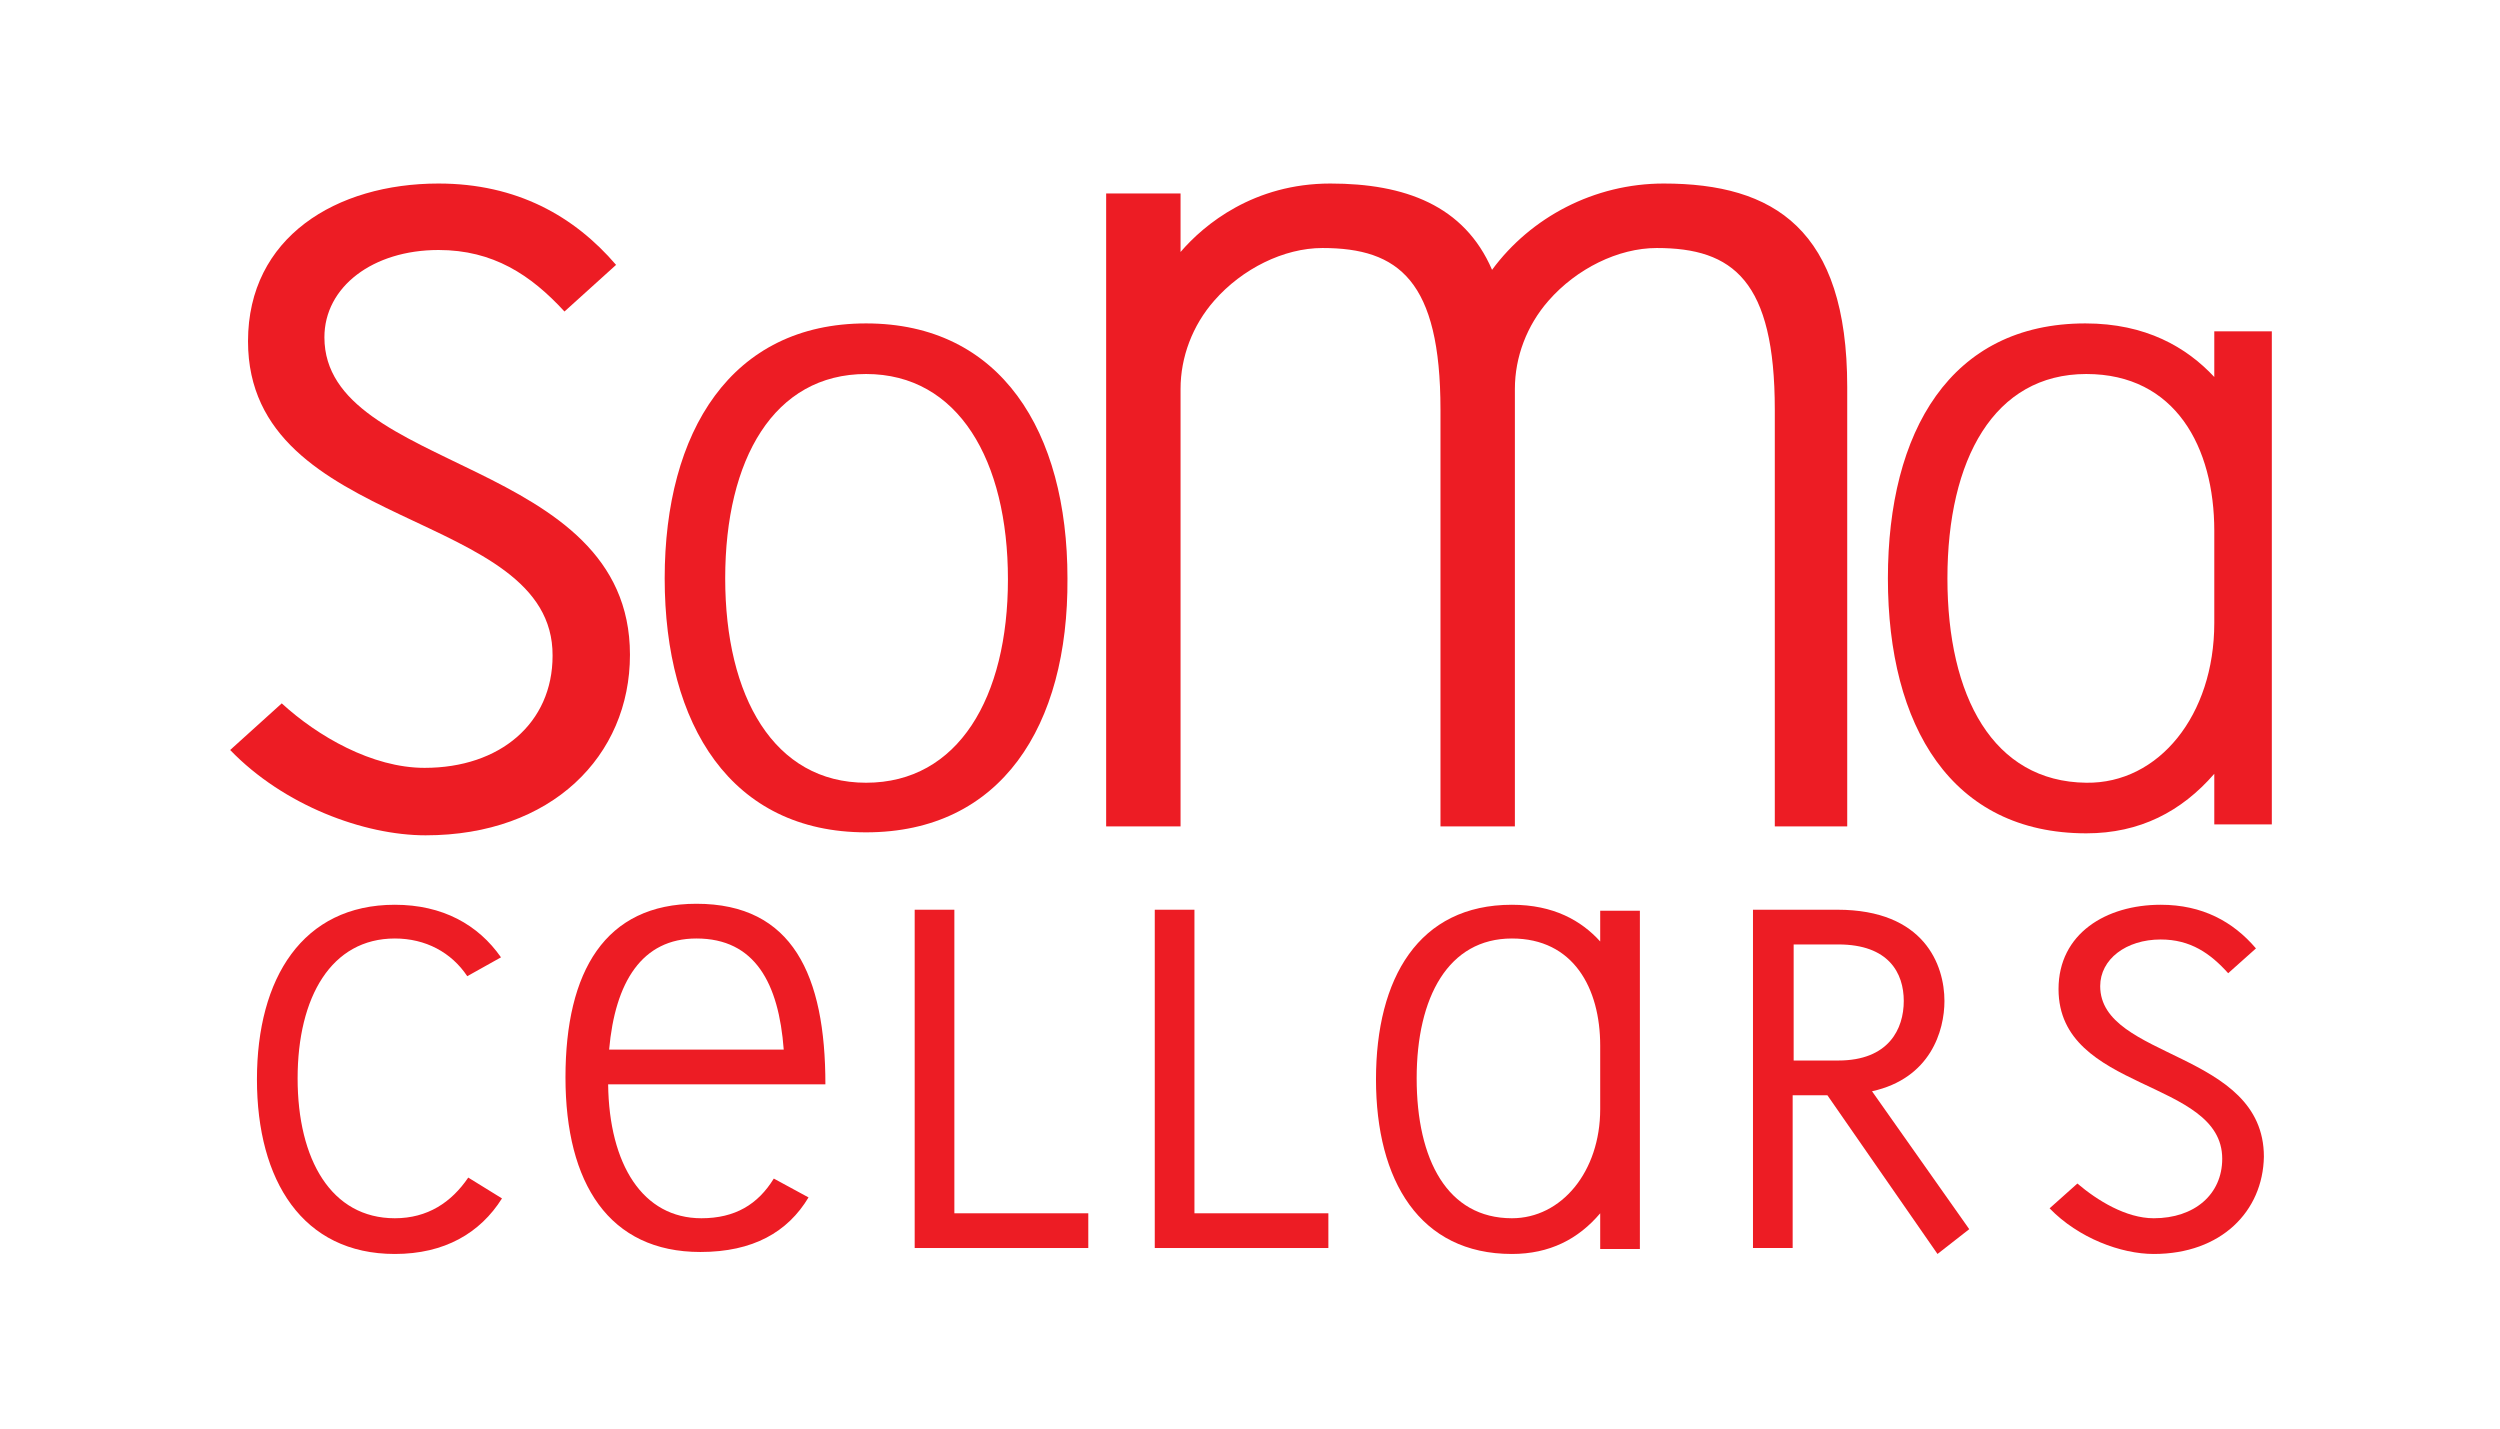
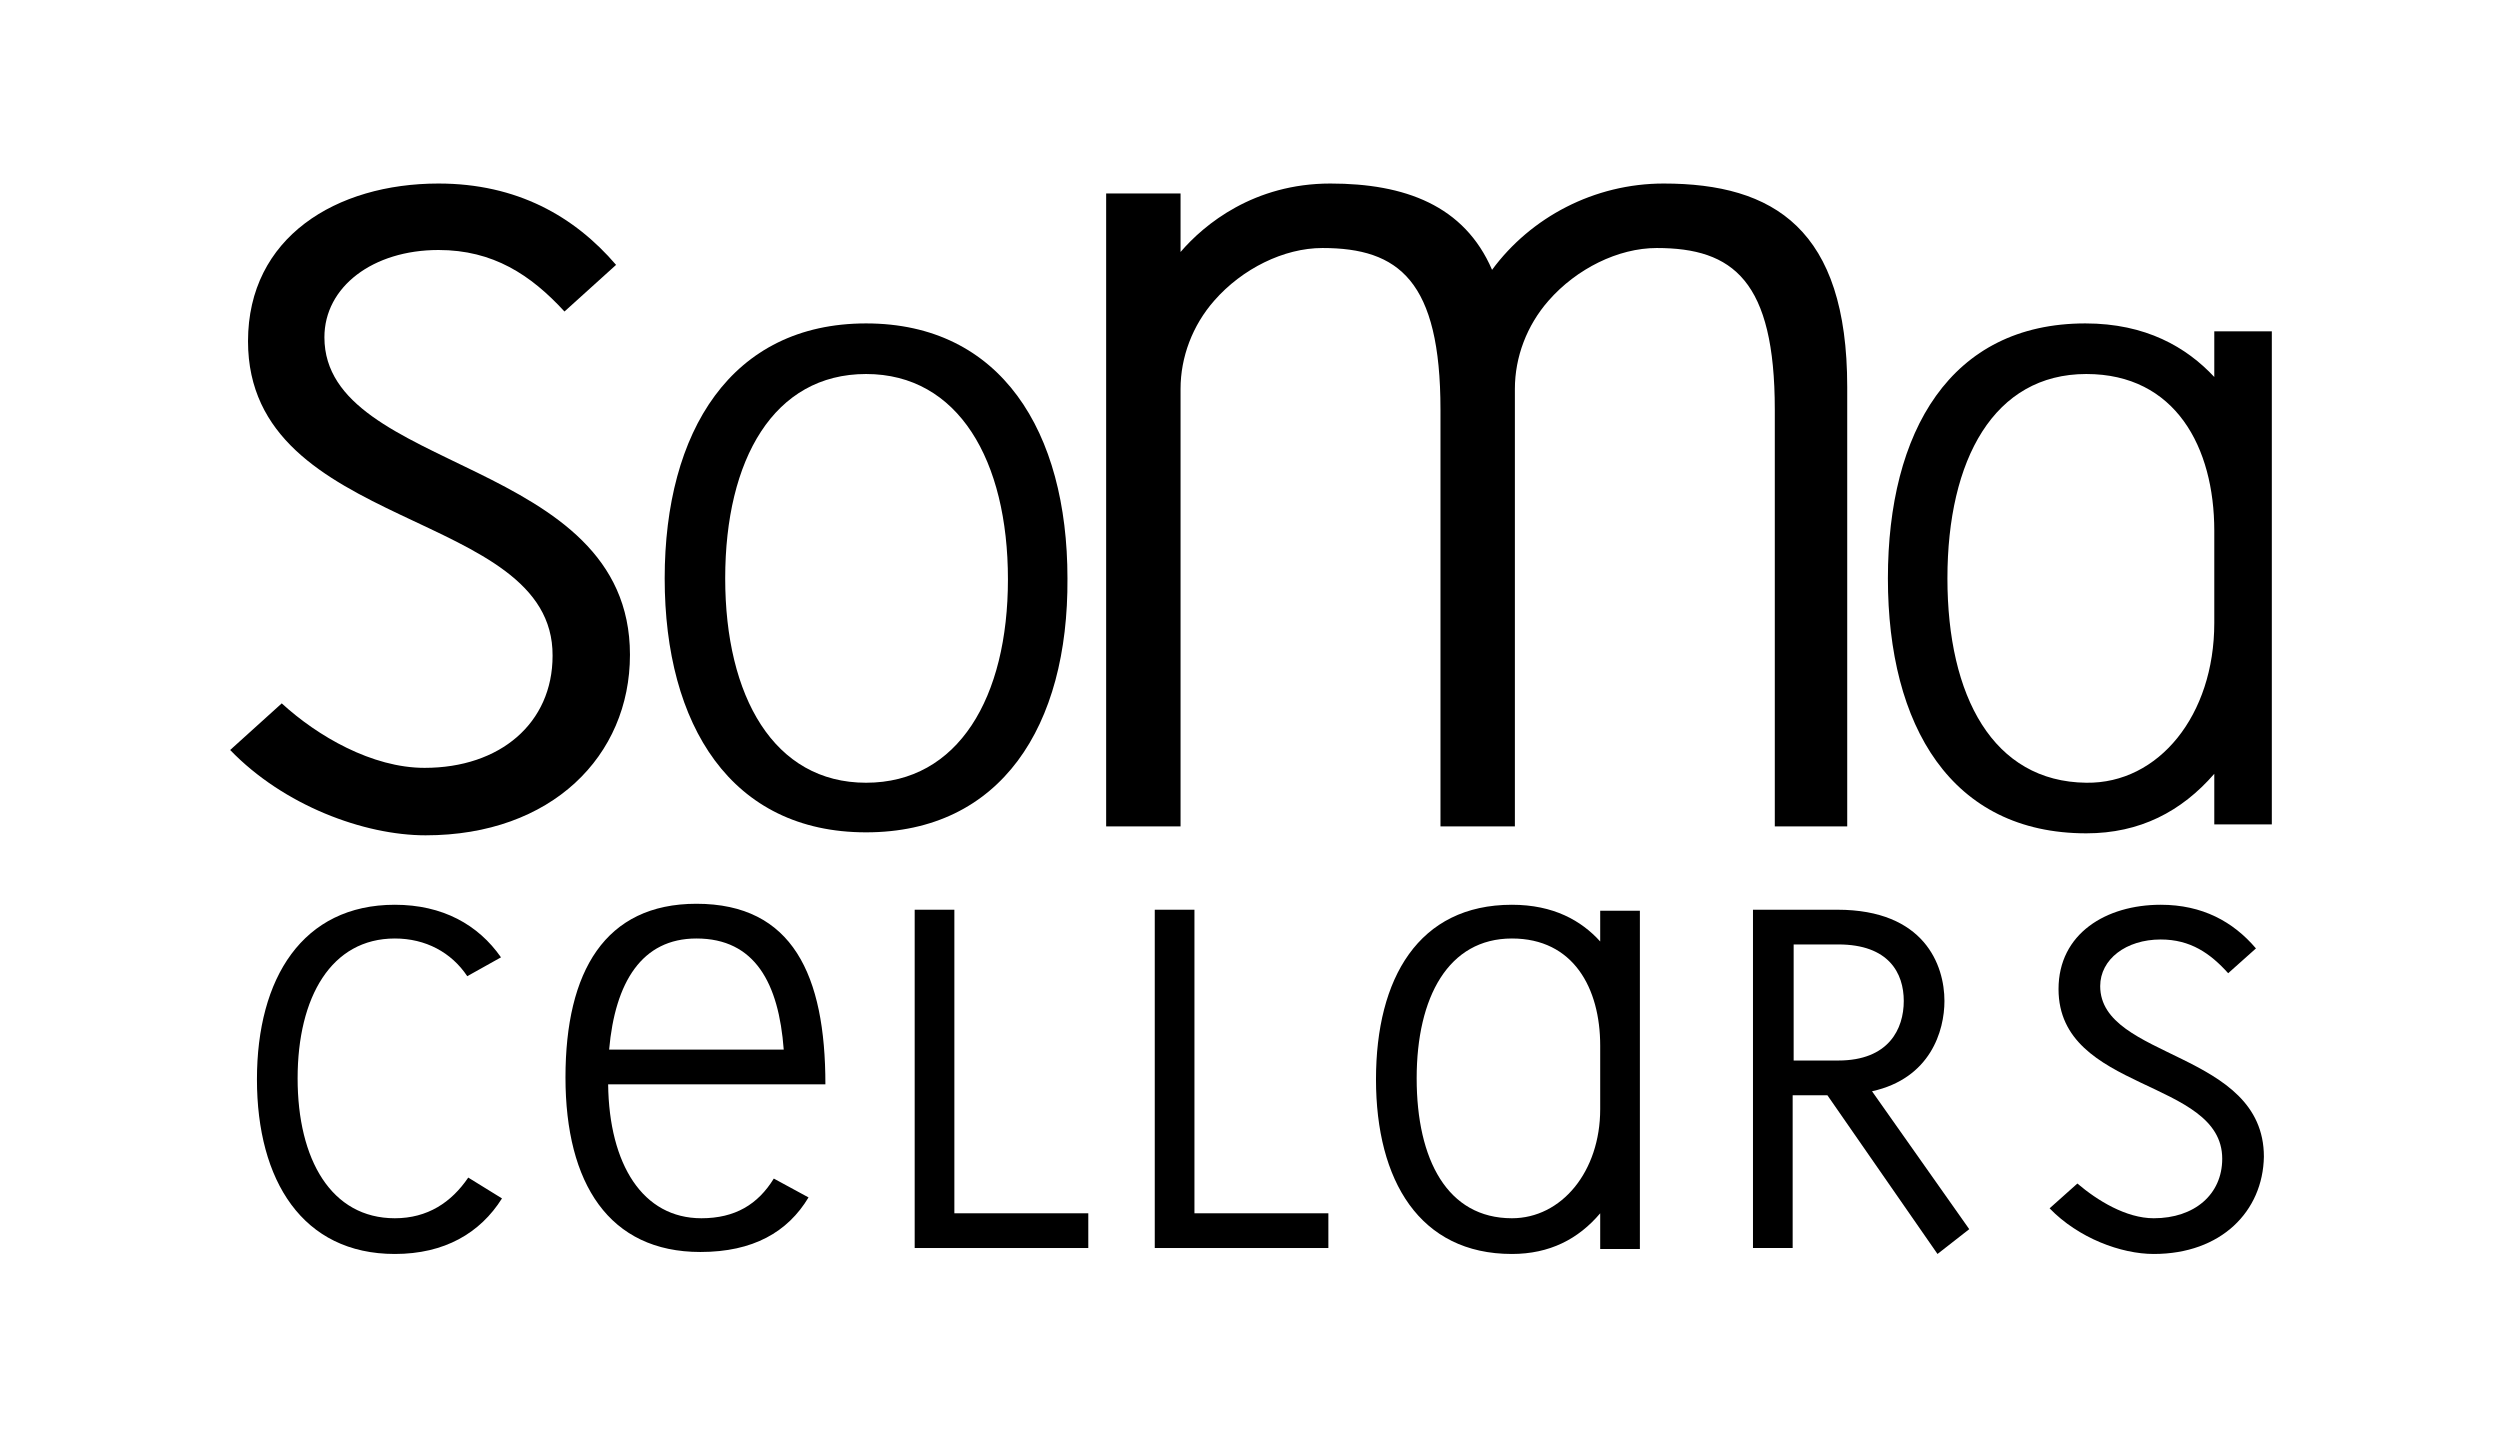
<svg xmlns="http://www.w3.org/2000/svg" version="1.1" id="Layer_1" x="0px" y="0px" viewBox="0 0 252 144" style="enable-background:new 0 0 252 144;" xml:space="preserve">
  <style type="text/css">
- 	.st0{fill:#ED1C24;}
+ 	.st0{fill:"currentColor";}
</style>
  <g>
    <path class="st0" d="M42.9,84.2c-6.2,0-14.3-3-19.7-8.6l5.2-4.7c3.6,3.3,9.1,6.5,14.4,6.5c7.6,0,12.9-4.5,12.9-11.3   C55.8,51.2,25,53.7,25,34.4c0-10.5,8.9-15.9,19.2-15.9c7.9,0,13.7,3.3,17.9,8.2l-5.2,4.7c-3.4-3.7-7.2-6.2-12.7-6.2   c-6.6,0-11.5,3.7-11.5,8.8C32.7,47.7,63.5,46,63.5,66C63.5,76.2,55.6,84.2,42.9,84.2z" />
    <path class="st0" d="M87.3,83.9C73.7,83.9,67,73.1,67,58.3c0-14.8,6.7-25.7,20.3-25.7c13.6,0,20.3,10.9,20.3,25.7   C107.7,73.2,100.9,83.9,87.3,83.9z M87.3,37.7c-9.3,0-14.2,8.6-14.2,20.6c0,11.9,4.9,20.6,14.2,20.6c9.3,0,14.3-8.6,14.3-20.5   C101.6,46.4,96.6,37.7,87.3,37.7z" />
    <path class="st0" d="M178.9,83.2V41.3c0-13-4.2-16.3-11.9-16.3c-3.9,0-8.1,2.1-10.9,5.3c-2.2,2.5-3.4,5.7-3.4,8.9v44.1h-7.5V41.3   c0-13-4.2-16.3-11.9-16.3c-3.9,0-8.1,2.1-10.9,5.3c-2.2,2.5-3.4,5.7-3.4,8.9v44.1h-7.5V19.5h7.5v5.9c2.4-2.8,7.4-6.9,15.1-6.9   c7.5,0,13.5,2.2,16.3,8.7c3.9-5.3,10.3-8.7,17.3-8.7c11.1,0,18.5,4.6,18.5,20.5v44.3H178.9z" />
    <path class="st0" d="M223.2,83.1V78c-3.3,3.8-7.5,6-12.9,6c-13.6,0-20-10.8-20-25.7c0-14.8,6.3-25.7,19.9-25.7   c6.1,0,10.2,2.4,13,5.4v-4.6h5.8v49.7H223.2z M223.2,53.5c0-8.4-3.9-15.8-12.9-15.8c-9.3,0-14,8.6-14,20.6c0,11.9,4.6,20.5,14,20.6   c7.3,0.1,12.9-6.8,12.9-16.1V53.5z" />
    <g>
      <path class="st0" d="M39.8,126.4c-9.3,0-13.9-7.4-13.9-17.6c0-10.2,4.6-17.6,13.9-17.6c4.8,0,8.4,2,10.7,5.3l-3.4,1.9    c-1.6-2.4-4.2-3.8-7.3-3.8c-6.4,0-9.8,5.9-9.8,14.1s3.4,14.1,9.8,14.1c3.3,0,5.7-1.6,7.4-4.1l3.4,2.1    C48.4,124.3,44.8,126.4,39.8,126.4z" />
      <path class="st0" d="M61.3,109.3c0.1,8.1,3.5,13.5,9.4,13.5c3.4,0,5.7-1.4,7.3-4l3.5,1.9c-2.1,3.5-5.6,5.5-10.9,5.5    c-9.2,0-13.6-6.9-13.6-17.6S61,91.1,70.2,91.1c9.7,0,13,7.2,13,18.2H61.3z M70.2,94.6c-5.5,0-8.2,4.4-8.8,11.2H79    C78.5,99.1,76.1,94.6,70.2,94.6z" />
      <path class="st0" d="M92.2,125.8V91.7h4v30.6h13.5v3.5H92.2z" />
      <path class="st0" d="M116.4,125.8V91.7h4v30.6h13.5v3.5H116.4z" />
      <path class="st0" d="M161.3,125.8v-3.5c-2.2,2.6-5.1,4.1-8.9,4.1c-9.3,0-13.7-7.4-13.7-17.6c0-10.2,4.3-17.6,13.7-17.6    c4.2,0,7,1.6,8.9,3.7v-3.1h4v34.1H161.3z M161.3,105.4c0-5.8-2.7-10.8-8.9-10.8c-6.4,0-9.6,5.9-9.6,14.1s3.1,14.1,9.6,14.1    c5,0,8.9-4.7,8.9-11V105.4z" />
      <path class="st0" d="M195.3,126.4l-11.1-16h-3.5v15.4h-4V91.7h8.5c8.8,0,10.8,5.6,10.8,9.2c0,3-1.4,7.8-7.3,9.1l9.8,13.9    L195.3,126.4z M185.3,95.2h-4.5v11.7h4.5c5.1,0,6.6-3.2,6.6-6C191.9,98.1,190.4,95.2,185.3,95.2z" />
      <path class="st0" d="M217.1,126.4c-3.3,0-7.6-1.6-10.5-4.6l2.8-2.5c2,1.7,4.9,3.5,7.7,3.5c4.1,0,6.9-2.4,6.9-6    c0-8.1-16.5-6.7-16.5-17.1c0-5.6,4.8-8.5,10.3-8.5c4.2,0,7.3,1.7,9.6,4.4l-2.8,2.5c-1.8-2-3.8-3.4-6.8-3.4c-3.5,0-6.1,2-6.1,4.7    c0,7.4,16.5,6.5,16.5,17.2C228.1,122.1,223.9,126.4,217.1,126.4z" />
    </g>
  </g>
</svg>
